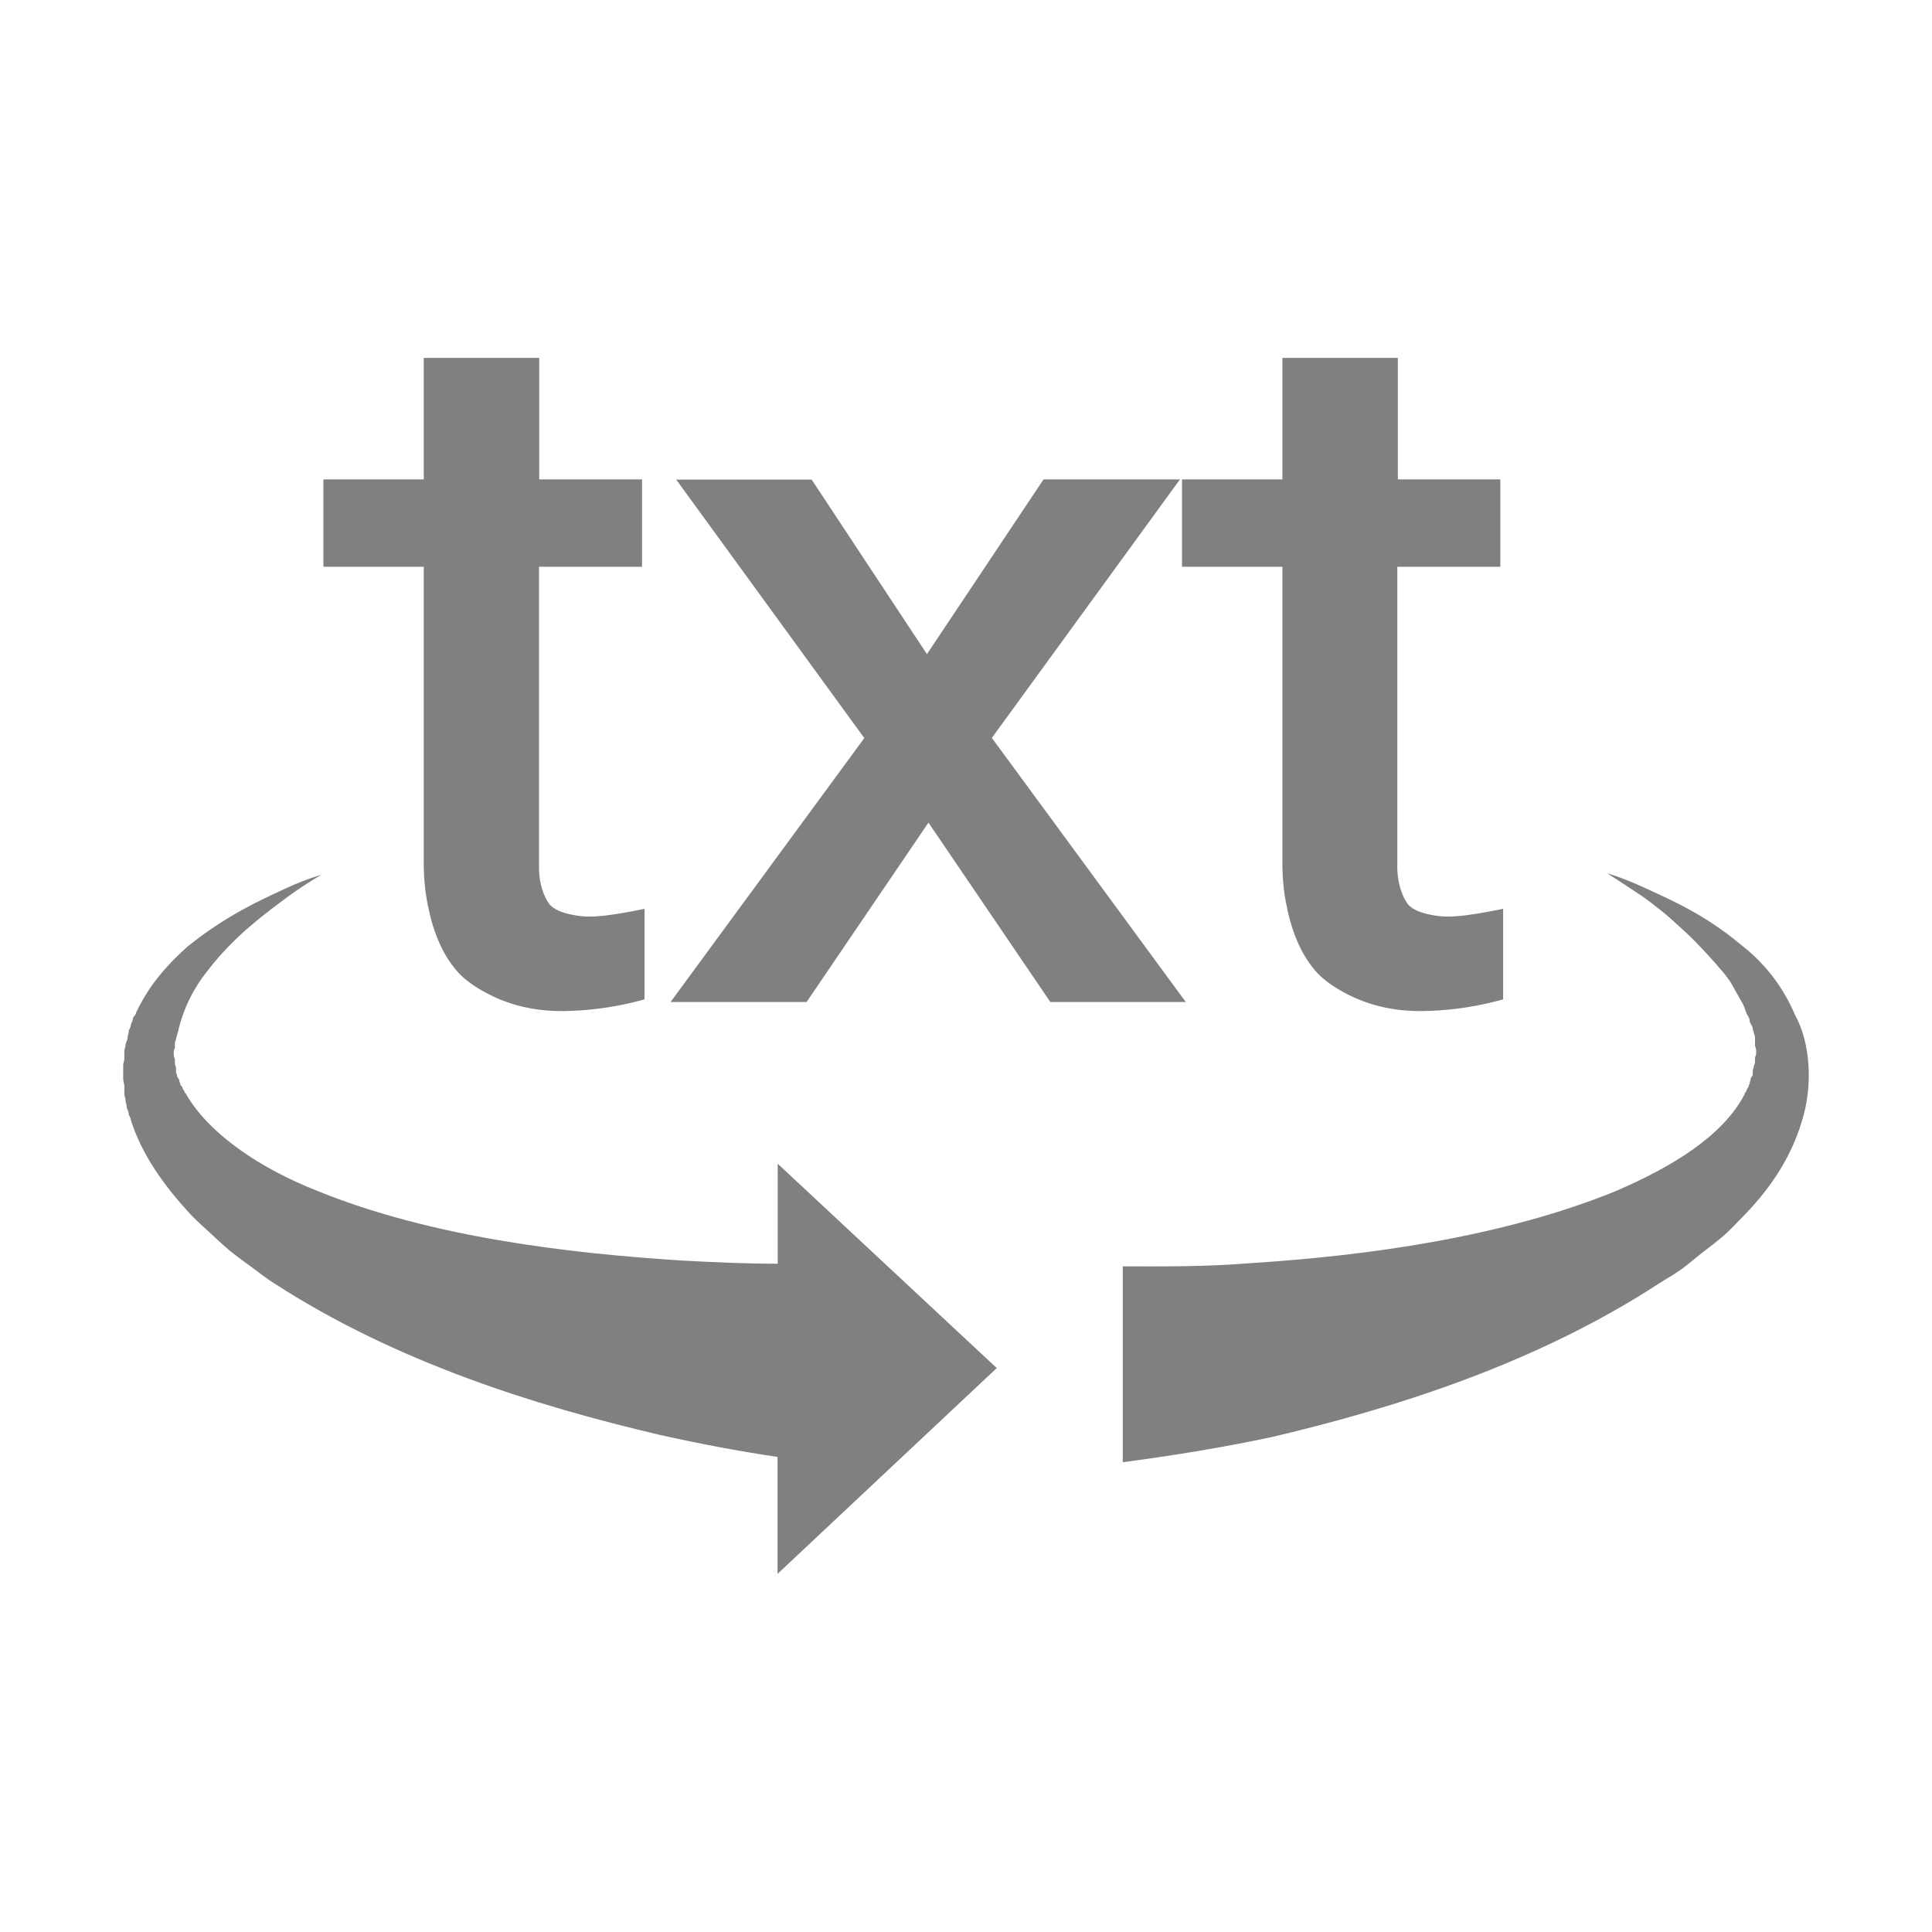
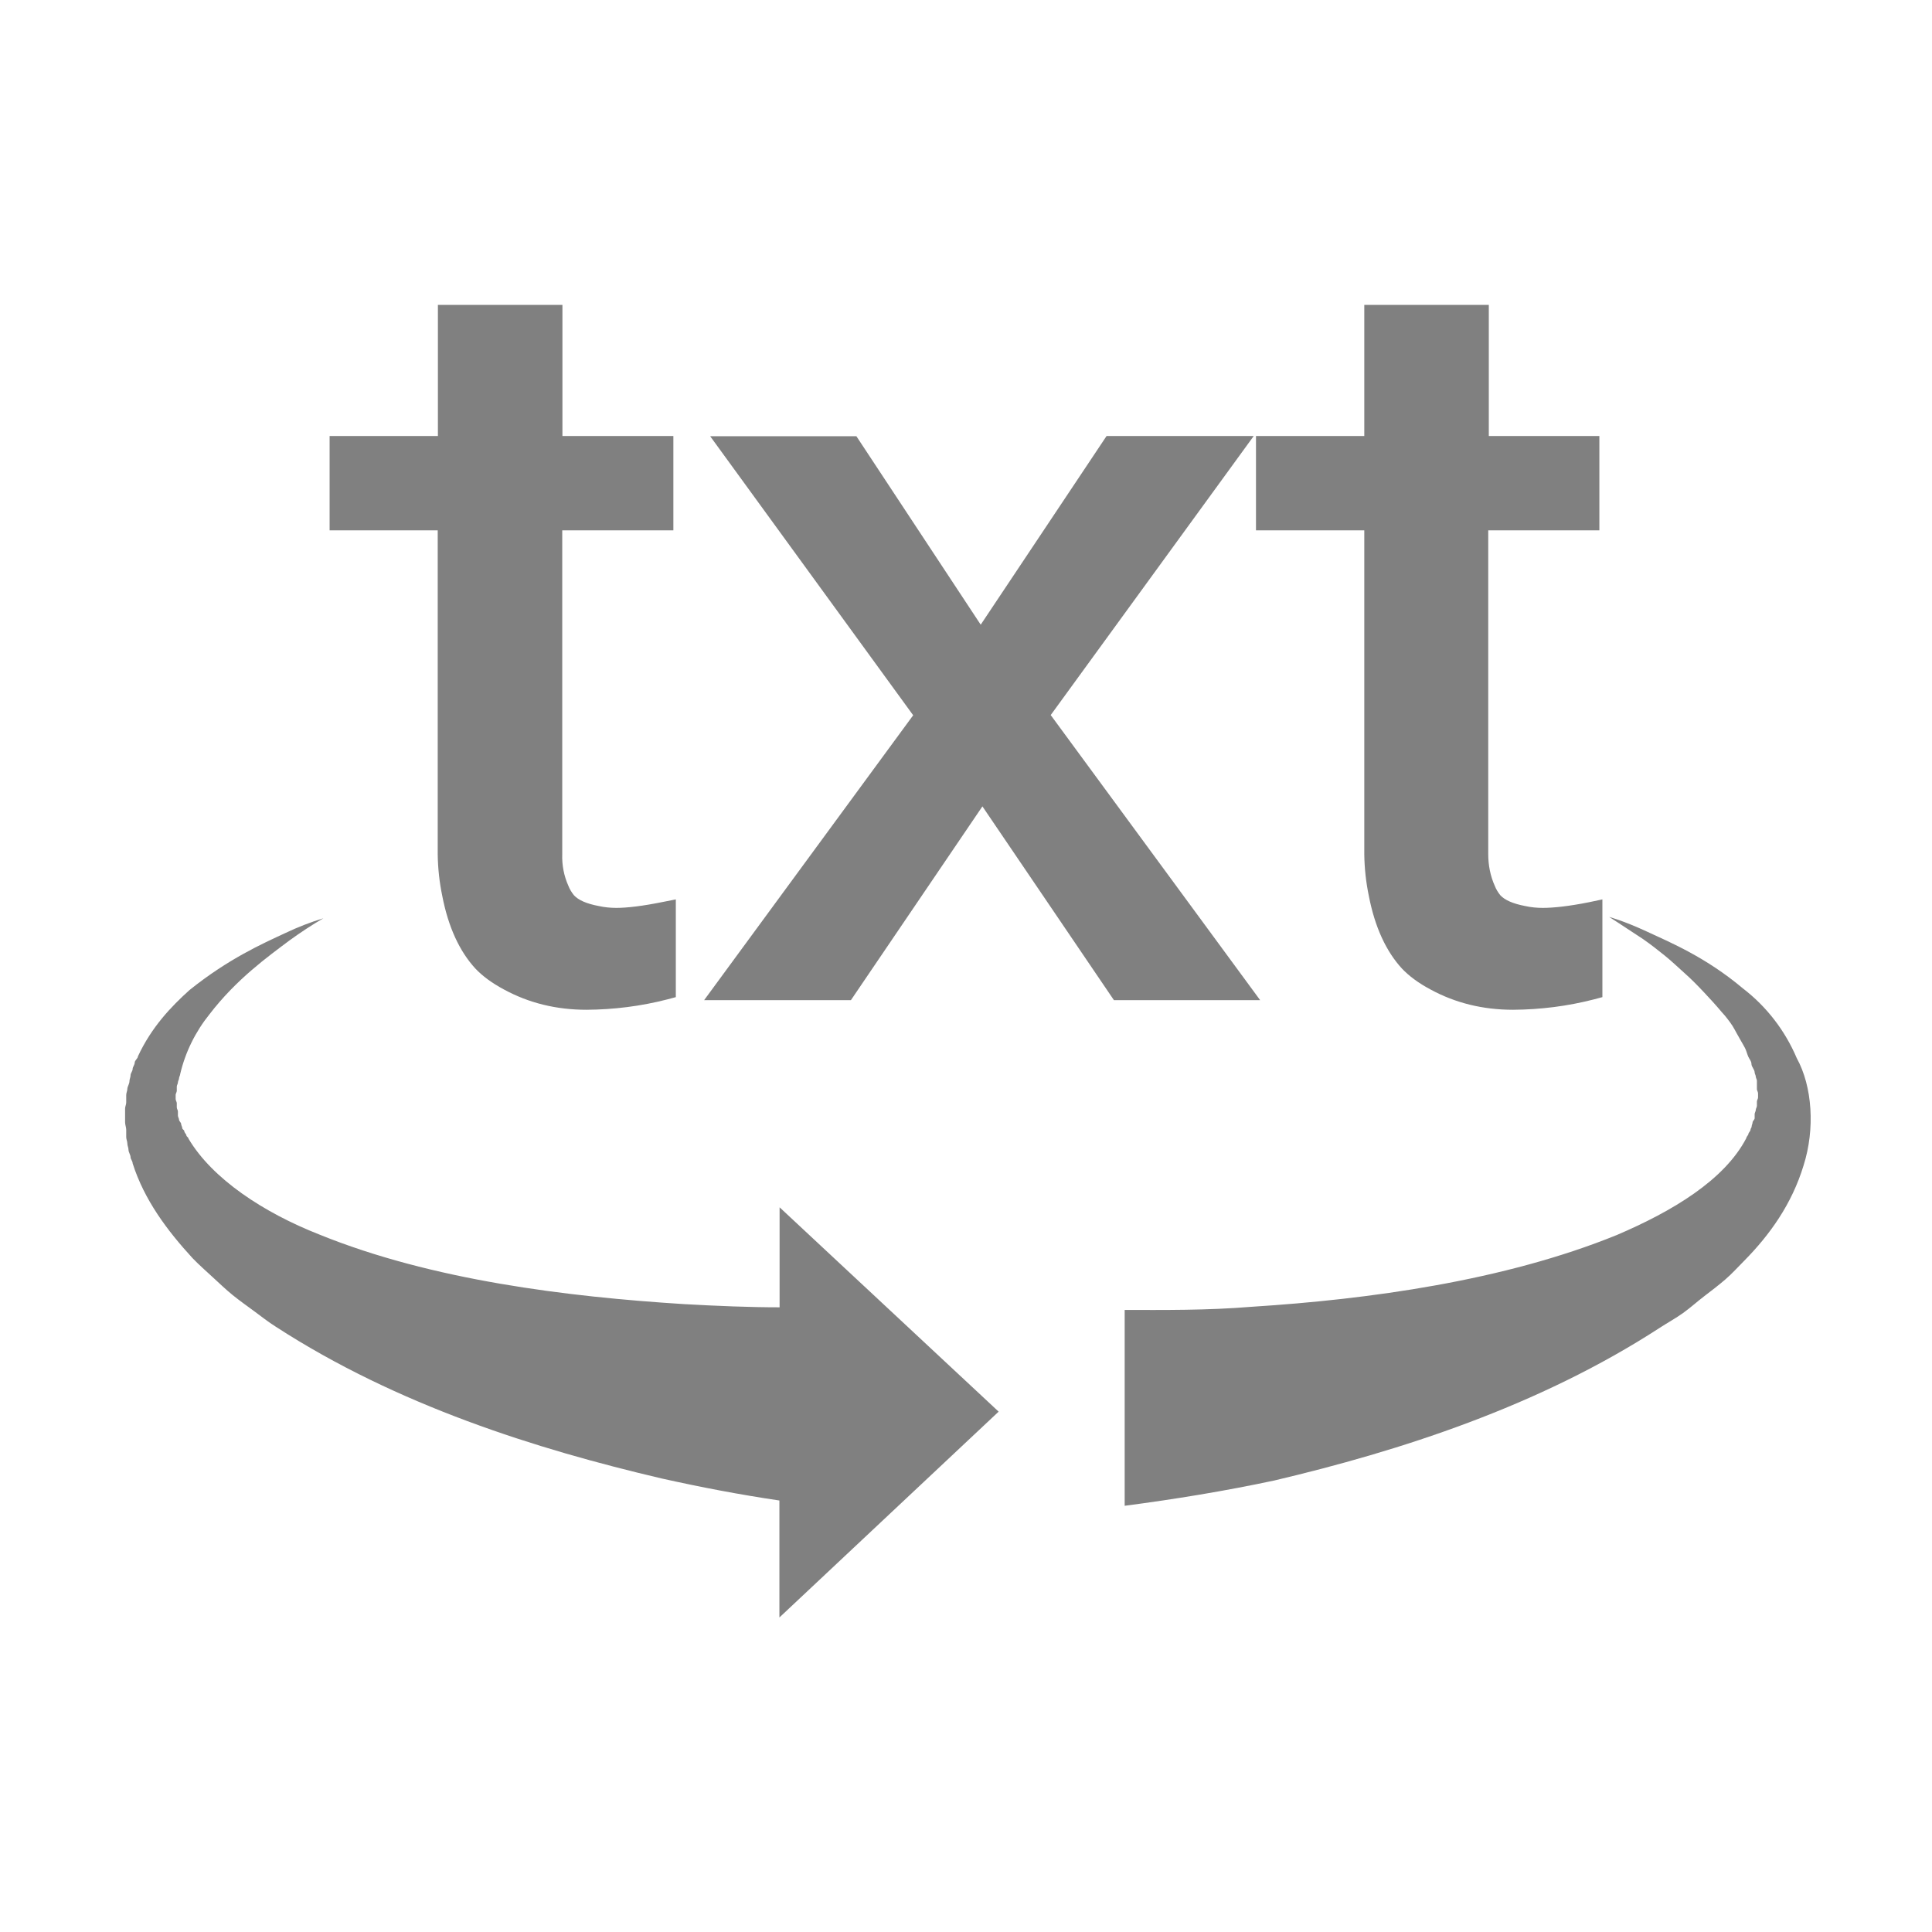
<svg xmlns="http://www.w3.org/2000/svg" version="1.1" id="图层_1" x="0px" y="0px" viewBox="0 0 1024 1024" style="enable-background:new 0 0 1024 1024;" xml:space="preserve">
  <style type="text/css">
	.st0{fill:#808080;}
</style>
-   <path class="st0" d="M954.9,594.7c-6.2,20.4-17.9,36.7-31.3,50.3c-3.4,3.4-6.5,6.9-10.1,10s-7.4,6-11.2,8.9s-7.3,6.1-11.2,8.9  s-8.3,5.2-12.3,7.8c-64.3,41.8-138.3,65.4-204.4,81c-26.3,5.6-52.6,9.9-79.3,13.4V671.2c20.5,0,43.4,0.3,67.6-1.7  c61.6-3.9,133.4-13.7,193.2-38c29.5-12.6,57.1-29.1,68.7-51.4c0-0.7,1.1-1.6,1.1-2.2s1.1-1.5,1.1-2.2s0.6-1,0.6-1.7s0.5-1.5,0.5-2.2  s1.1-1.5,1.1-2.2v-2.2c0-0.7,0.6-1.5,0.6-2.2s0.6-1.5,0.6-2.2v-2.2c0-0.8,0.6-1.5,0.6-2.2v-2.2c0-0.8-0.6-1.5-0.6-2.2v-4.5  c0-0.7-0.6-1.5-0.6-2.2s-0.6-1.5-0.6-2.2c0-1.5-1.7-3-1.7-4.5s-1.1-2.5-1.7-3.9s-1-3.1-1.7-4.5s-1.5-2.6-2.2-3.9s-1.5-2.6-2.2-3.9  s-1.4-2.6-2.2-3.9s-1.9-2.7-2.8-3.9s-1.8-2.2-2.8-3.3c-3.1-3.7-6.2-7.1-9.5-10.6s-6.5-6.8-10.1-10s-6.9-6.4-10.6-9.4  s-7.8-6.2-11.7-8.9c-11.6-7.7-17.9-11.7-17.9-11.7s7.6,2,20.1,7.8s31.2,13.6,50.8,30.1c12.5,9.6,22.3,22.3,28.5,36.9  C959.6,552.7,961.1,575.3,954.9,594.7z M412.1,772.2c-21-3.1-41.9-7.1-62.5-11.7c-66.1-15.5-140.1-38.7-204.4-80.4  c-4-2.5-7.9-5.6-11.7-8.4s-7.5-5.4-11.2-8.4s-7.1-6.3-10.6-9.5s-7.3-6.6-10.6-10c-13.4-14.6-25.6-30.8-31.8-50.3  c0-1.2-1.1-2.2-1.1-3.3s-1.1-2.7-1.1-3.9s-0.6-2.1-0.6-3.3s-0.6-2.2-0.6-3.4v-3.9c0-1.2-0.6-2.7-0.6-3.9v-7.3c0-1.2,0.6-2.1,0.6-3.3  v-3.9c0-1.2,0.6-2.2,0.6-3.3s1.1-2.7,1.1-3.9s0.6-2.2,0.6-3.3s1.1-2.2,1.1-3.3s1.1-2.2,1.1-3.4s1.7-2.2,1.7-3.3  c7.2-15.5,17.6-26.4,27.4-35.2c20.6-16.5,38.3-24.4,50.8-30.2c6.5-3.1,13.2-5.7,20.1-7.8c-6.2,3.6-12.1,7.5-17.9,11.7  c-11.6,8.7-28.2,20.6-42.4,39.1c-7.5,9.3-12.9,20.2-15.6,31.8c0,0.7-0.6,1.5-0.6,2.2s-0.6,1.5-0.6,2.2s-0.6,1.5-0.6,2.2v2.2  c0,0.8-0.6,1.5-0.6,2.2v2.2c0,0.8,0.6,1.5,0.6,2.2v2.2c0,0.8,0.6,1.5,0.6,2.2v2.2c0,0.7,0.6,1.5,0.6,2.2s1.1,1.5,1.1,2.2  s0.6,1.5,0.6,2.2s1.1,1,1.1,1.7s1.1,1.6,1.1,2.2s1.1,1,1.1,1.7c12.6,21.3,39.8,39.2,69.3,50.8c59.8,24.3,131.6,33,193.2,36.9  c17.9,1,34.7,1.7,50.8,1.7v-53l116.1,108.3L412.1,834.2V772.2z" />
+   <path class="st0" d="M955.9,617.8c-6.2,20.4-17.9,36.7-31.3,50.3c-3.4,3.4-6.5,6.9-10.1,10s-7.4,6-11.2,8.9s-7.3,6.1-11.2,8.9  s-8.3,5.2-12.3,7.8c-64.3,41.8-138.3,65.4-204.4,81c-26.3,5.6-52.6,9.9-79.3,13.4V694.3c20.5,0,43.4,0.3,67.6-1.7  c61.6-3.9,133.4-13.7,193.2-38c29.5-12.6,57.1-29.1,68.7-51.4c0-0.7,1.1-1.6,1.1-2.2s1.1-1.5,1.1-2.2s0.6-1,0.6-1.7s0.5-1.5,0.5-2.2  s1.1-1.5,1.1-2.2v-2.2c0-0.7,0.6-1.5,0.6-2.2s0.6-1.5,0.6-2.2v-2.2c0-0.8,0.6-1.5,0.6-2.2v-2.2c0-0.8-0.6-1.5-0.6-2.2v-4.5  c0-0.7-0.6-1.5-0.6-2.2s-0.6-1.5-0.6-2.2c0-1.5-1.7-3-1.7-4.5s-1.1-2.5-1.7-3.9s-1-3.1-1.7-4.5s-1.5-2.6-2.2-3.9s-1.5-2.6-2.2-3.9  s-1.4-2.6-2.2-3.9s-1.9-2.7-2.8-3.9s-1.8-2.2-2.8-3.3c-3.1-3.7-6.2-7.1-9.5-10.6s-6.5-6.8-10.1-10s-6.9-6.4-10.6-9.4  s-7.8-6.2-11.7-8.9c-11.6-7.7-17.9-11.7-17.9-11.7s7.6,2,20.1,7.8s31.2,13.6,50.8,30.1c12.5,9.6,22.3,22.3,28.5,36.9  C960.6,575.8,962.1,598.4,955.9,617.8z M413.1,795.3c-21-3.1-41.9-7.1-62.5-11.7c-66.1-15.5-140.1-38.7-204.4-80.4  c-4-2.5-7.9-5.6-11.7-8.4s-7.5-5.4-11.2-8.4s-7.1-6.3-10.6-9.5s-7.3-6.6-10.6-10c-13.4-14.6-25.6-30.8-31.8-50.3  c0-1.2-1.1-2.2-1.1-3.3s-1.1-2.7-1.1-3.9s-0.6-2.1-0.6-3.3s-0.6-2.2-0.6-3.4v-3.9c0-1.2-0.6-2.7-0.6-3.9v-7.3c0-1.2,0.6-2.1,0.6-3.3  v-3.9c0-1.2,0.6-2.2,0.6-3.3s1.1-2.7,1.1-3.9s0.6-2.2,0.6-3.3s1.1-2.2,1.1-3.3s1.1-2.2,1.1-3.4s1.7-2.2,1.7-3.3  c7.2-15.5,17.6-26.4,27.4-35.2c20.6-16.5,38.3-24.4,50.8-30.2c6.5-3.1,13.2-5.7,20.1-7.8c-6.2,3.6-12.1,7.5-17.9,11.7  c-11.6,8.7-28.2,20.6-42.4,39.1c-7.5,9.3-12.9,20.2-15.6,31.8c0,0.7-0.6,1.5-0.6,2.2s-0.6,1.5-0.6,2.2s-0.6,1.5-0.6,2.2v2.2  c0,0.8-0.6,1.5-0.6,2.2v2.2c0,0.8,0.6,1.5,0.6,2.2v2.2c0,0.8,0.6,1.5,0.6,2.2v2.2c0,0.7,0.6,1.5,0.6,2.2s1.1,1.5,1.1,2.2  s0.6,1.5,0.6,2.2s1.1,1,1.1,1.7s1.1,1.6,1.1,2.2s1.1,1,1.1,1.7c12.6,21.3,39.8,39.2,69.3,50.8c59.8,24.3,131.6,33,193.2,36.9  c17.9,1,34.7,1.7,50.8,1.7v-53l116.1,108.3L413.1,857.3V795.3z" />
  <g>
-     <path class="st0" d="M312.3,485.8c-2.9,0-5.8-0.3-8.7-0.9c-5.9-1.1-9.9-2.9-12.1-5.3c-1.1-1.4-2-2.9-2.7-4.5   c-2.2-4.9-3.2-10.3-3.1-15.6V300.4h54.6v-46.3h-54.5v-64.4h-61.2v64.4h-53.2v46.3h53.2v159.2c0.1,6.8,0.8,13.6,2.2,20.3   c3,15.4,8.5,27.3,16.3,35.8c3.3,3.5,8,7,14.1,10.3c12.1,6.6,25.6,9.9,40.5,9.9c13.4-0.1,26.7-1.8,39.7-5.1l4.2-1.1v-48L335,483   C325.3,484.9,317.7,485.8,312.3,485.8z" />
-     <polygon class="st0" points="625.4,254.1 553.1,254.1 491.3,346.7 430.2,254.2 358.4,254.2 458.1,391.2 355.4,531.1 427.5,531.1    492.1,436 556.7,531.1 628.5,531.1 525.7,391.1  " />
-     <path class="st0" d="M790,483c-9.7,1.9-17.3,2.8-22.7,2.8c-2.9,0-5.8-0.3-8.7-0.9c-5.8-1.1-9.9-2.9-12.1-5.3   c-1.1-1.4-2-2.9-2.7-4.5c-2.2-4.9-3.2-10.3-3.2-15.6V300.4h54.6v-46.3h-54.3v-64.4h-61.2v64.4h-53.2v46.3h53.2v159.2   c0.1,6.8,0.8,13.6,2.2,20.3c3,15.4,8.5,27.3,16.3,35.8c3.3,3.5,8,7,14.1,10.3c12.1,6.6,25.6,9.9,40.5,9.9   c13.4-0.1,26.7-1.8,39.7-5.1l4.2-1.1v-48L790,483z" />
+     <path class="st0" d="M326.7,481.2c-3.1,0-6.3-0.3-9.4-1c-6.4-1.2-10.7-3.1-13.1-5.7c-1.2-1.5-2.2-3.1-2.9-4.9   c-2.4-5.3-3.5-11.1-3.3-16.8V281.1h58.9v-50h-58.8v-69.5h-66v69.5h-57.4v50H232v171.8c0.1,7.3,0.9,14.7,2.4,21.9   c3.2,16.6,9.2,29.5,17.6,38.6c3.6,3.8,8.6,7.6,15.2,11.1c13.1,7.1,27.6,10.7,43.7,10.7c14.5-0.1,28.8-1.9,42.8-5.5l4.5-1.2v-51.8   l-7.1,1.4C340.7,480.2,332.5,481.2,326.7,481.2z" />
+     <polygon class="st0" points="664.5,231.1 586.5,231.1 519.8,331.1 453.9,231.2 376.4,231.2 484,379.1 373.2,530.1 451,530.1    520.7,427.4 590.4,530.1 667.9,530.1 556.9,379  " />
+     <path class="st0" d="M842.2,478.2c-10.5,2.1-18.7,3-24.5,3c-3.1,0-6.3-0.3-9.4-1c-6.3-1.2-10.7-3.1-13.1-5.7   c-1.2-1.5-2.2-3.1-2.9-4.9c-2.4-5.3-3.5-11.1-3.5-16.8V281.1h58.9v-50h-58.6v-69.5h-66v69.5h-57.4v50h57.4v171.8   c0.1,7.3,0.9,14.7,2.4,21.9c3.2,16.6,9.2,29.5,17.6,38.6c3.6,3.8,8.6,7.6,15.2,11.1c13.1,7.1,27.6,10.7,43.7,10.7   c14.5-0.1,28.8-1.9,42.8-5.5l4.5-1.2v-51.8L842.2,478.2z" />
  </g>
</svg>
